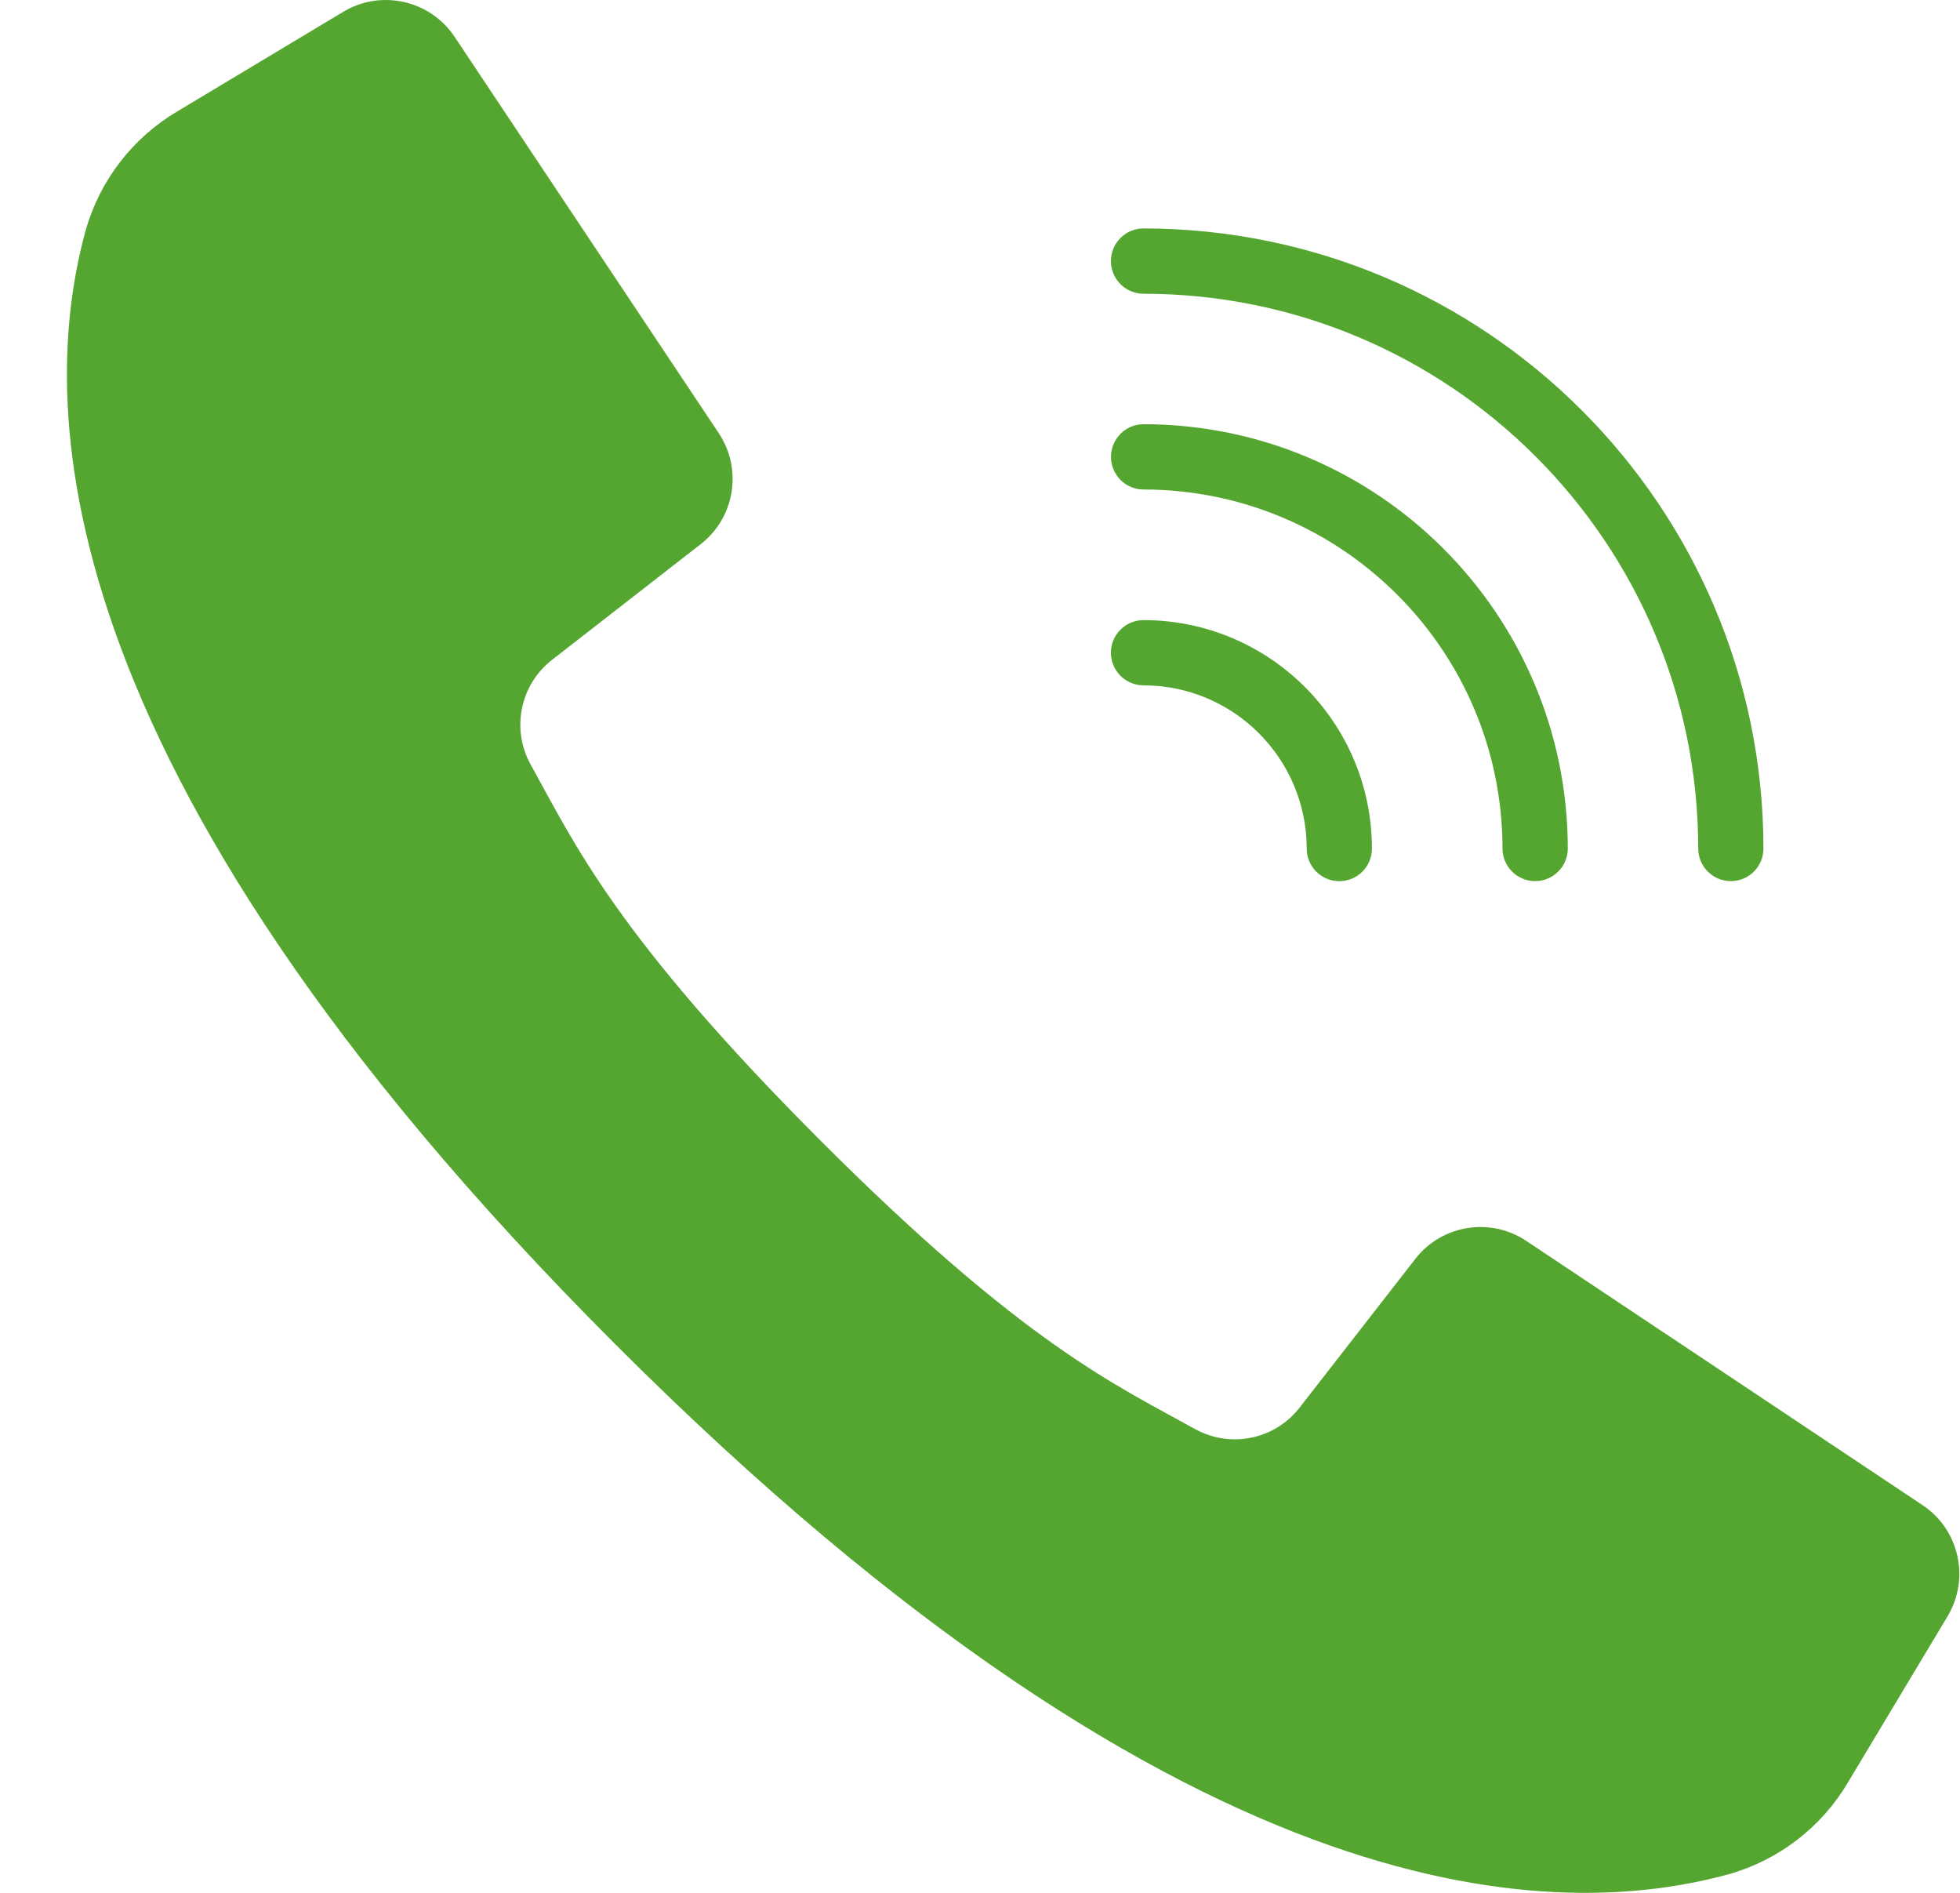
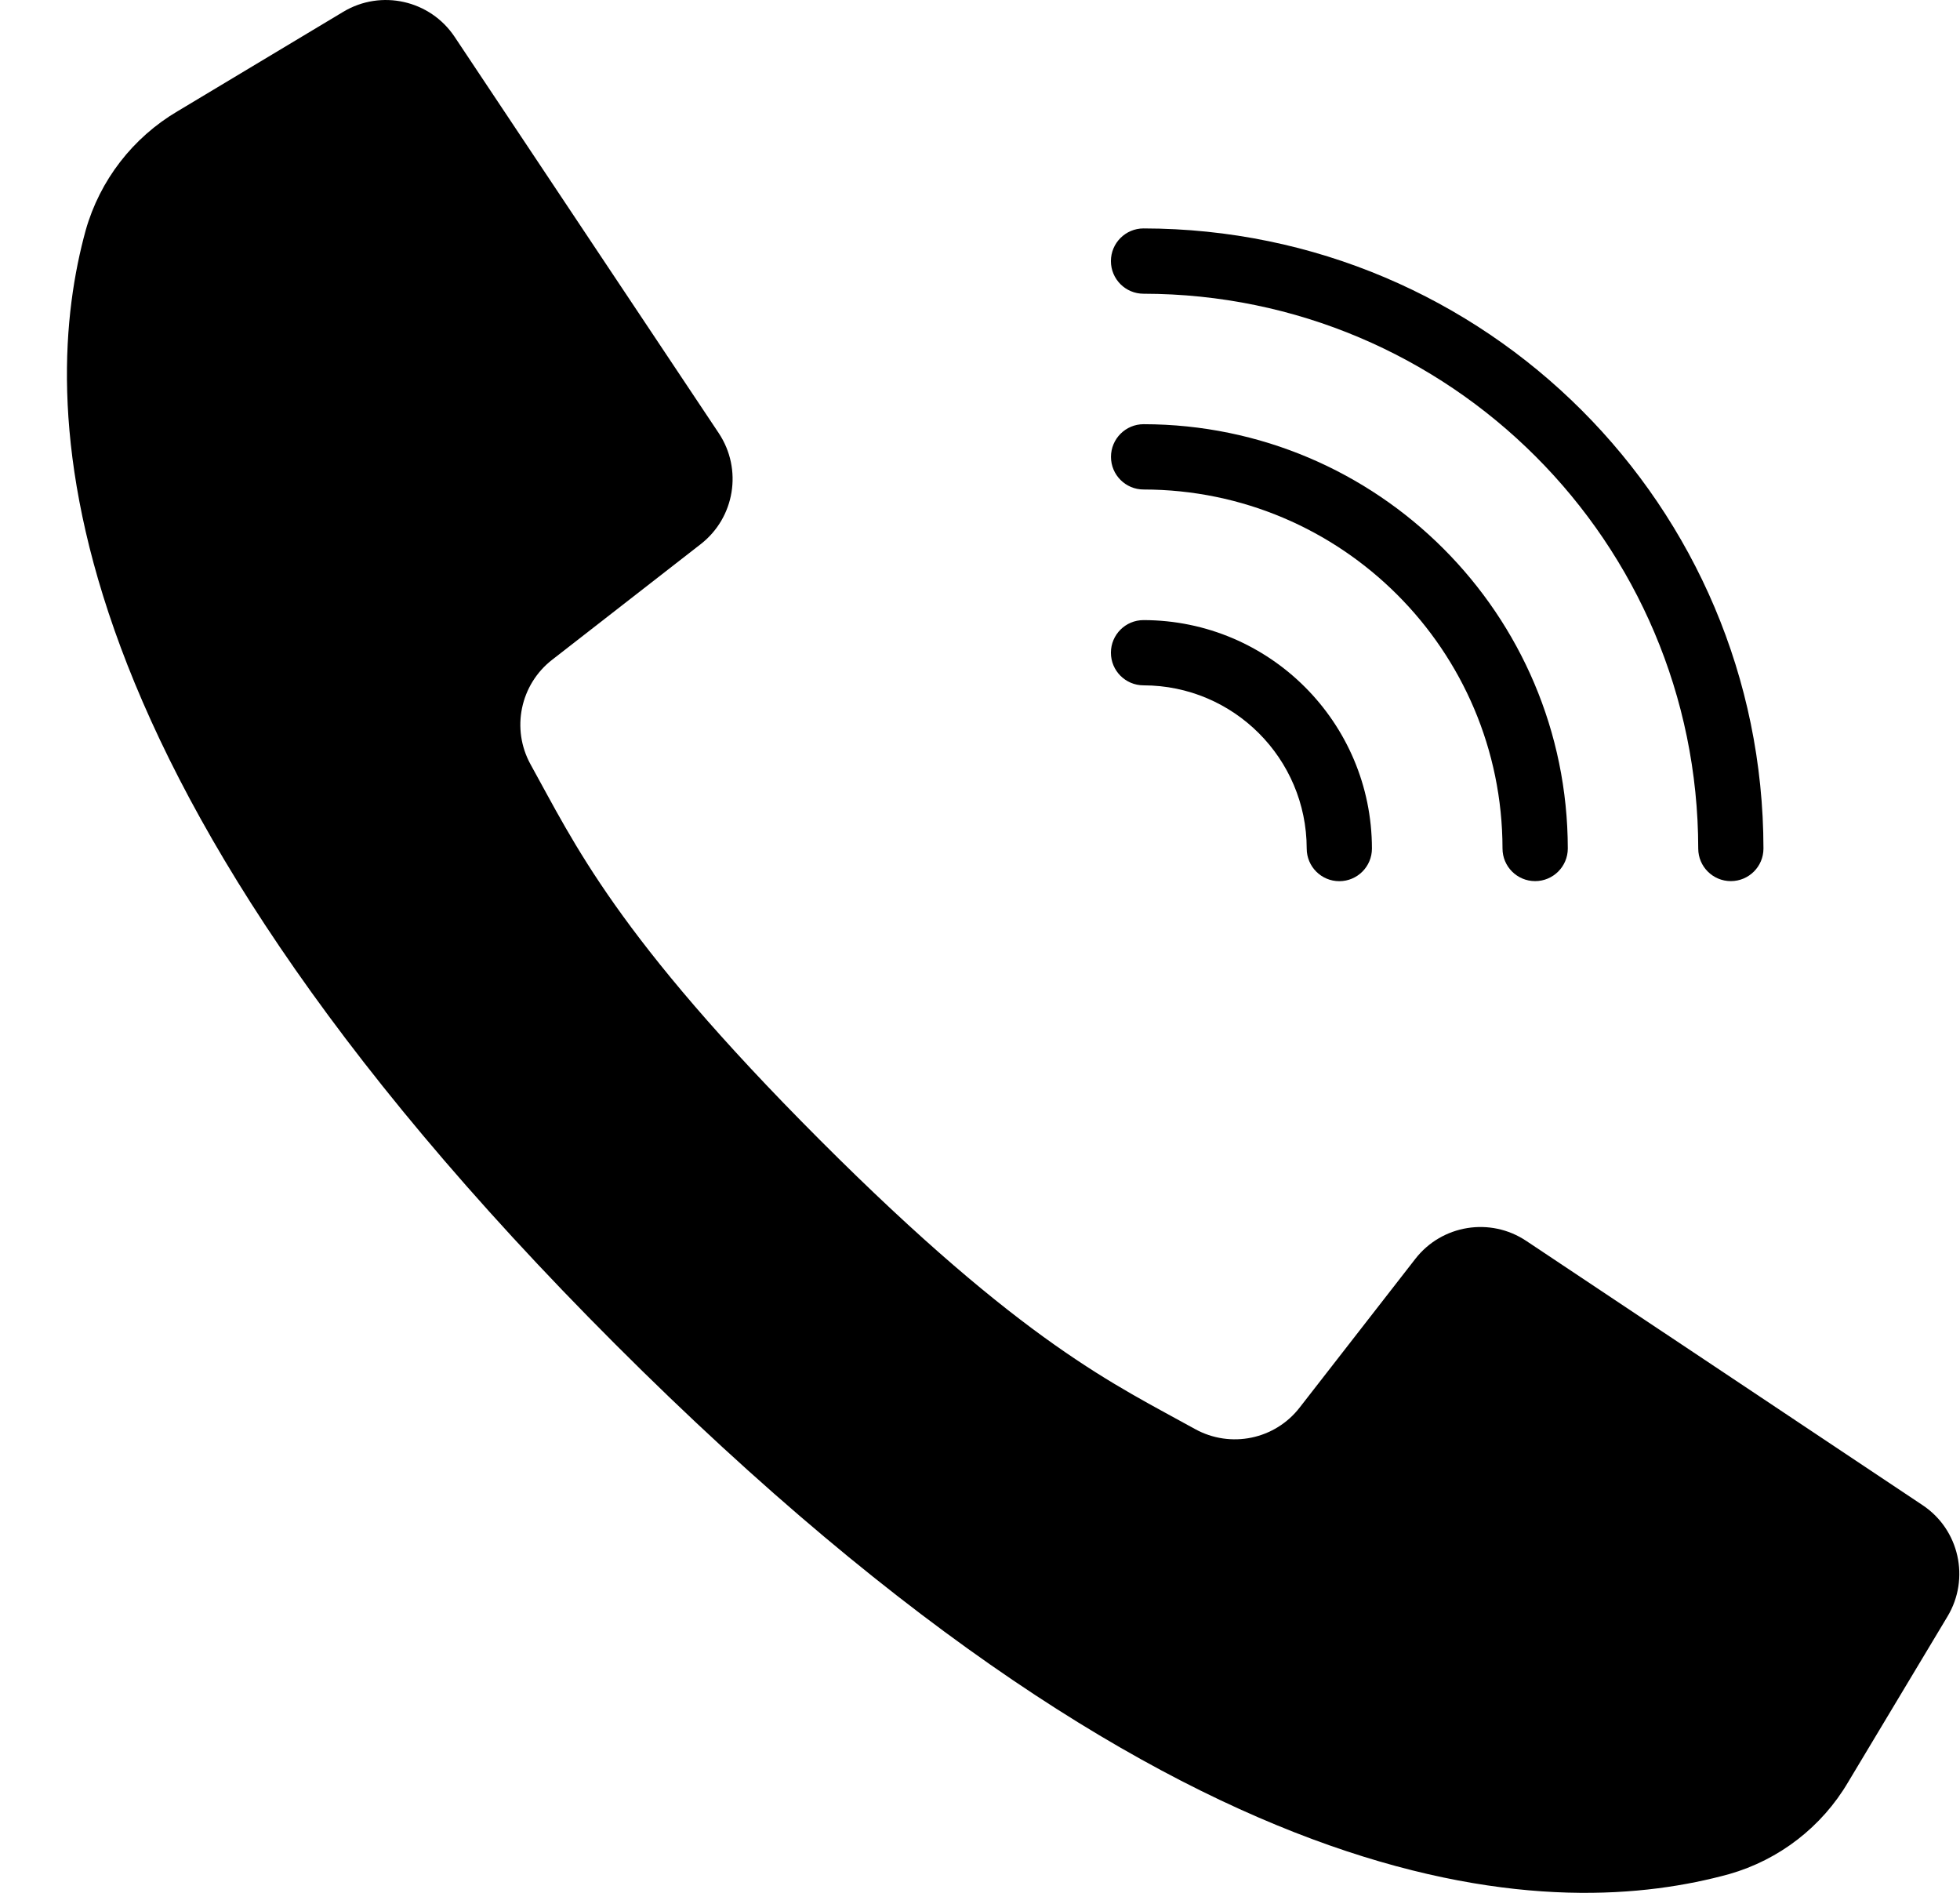
- <svg xmlns="http://www.w3.org/2000/svg" width="29" height="28" viewBox="0 0 29 28" fill="none">
-   <path d="M28.446 22.265L25.342 20.195L22.582 18.356C22.05 18.001 21.334 18.117 20.941 18.622L19.233 20.817C18.867 21.294 18.207 21.43 17.681 21.139C16.522 20.495 15.152 19.888 12.129 16.861C9.106 13.834 8.495 12.468 7.851 11.309C7.56 10.783 7.697 10.124 8.173 9.757L10.368 8.049C10.873 7.656 10.989 6.941 10.635 6.408L8.852 3.734L6.726 0.544C6.364 0.002 5.639 -0.161 5.08 0.174L2.628 1.645C1.965 2.036 1.478 2.666 1.268 3.406C0.597 5.85 0.462 11.243 9.105 19.886C17.747 28.529 23.14 28.393 25.584 27.723C26.324 27.512 26.955 27.025 27.345 26.362L28.816 23.91C29.151 23.351 28.989 22.626 28.446 22.265Z" fill="#55A630" />
-   <path d="M16.92 4.345C21.45 4.35 25.122 8.021 25.127 12.552C25.127 12.818 25.343 13.034 25.609 13.034C25.876 13.034 26.092 12.818 26.092 12.552C26.087 7.488 21.983 3.385 16.92 3.379C16.653 3.379 16.437 3.596 16.437 3.862C16.437 4.129 16.653 4.345 16.92 4.345Z" fill="#55A630" />
-   <path d="M16.921 7.241C19.852 7.244 22.228 9.62 22.231 12.551C22.231 12.818 22.447 13.034 22.714 13.034C22.98 13.034 23.197 12.818 23.197 12.551C23.193 9.087 20.385 6.279 16.921 6.275C16.654 6.275 16.438 6.492 16.438 6.758C16.438 7.025 16.654 7.241 16.921 7.241Z" fill="#55A630" />
-   <path d="M16.92 10.138C18.252 10.14 19.332 11.219 19.334 12.552C19.334 12.819 19.55 13.035 19.816 13.035C20.083 13.035 20.299 12.819 20.299 12.552C20.297 10.686 18.785 9.175 16.92 9.173C16.653 9.173 16.437 9.389 16.437 9.655C16.437 9.922 16.653 10.138 16.92 10.138Z" fill="#55A630" />
+ <svg xmlns="http://www.w3.org/2000/svg" viewBox="0 0 29 28">
+   <path d="M28.446 22.265L25.342 20.195L22.582 18.356C22.05 18.001 21.334 18.117 20.941 18.622L19.233 20.817C18.867 21.294 18.207 21.43 17.681 21.139C16.522 20.495 15.152 19.888 12.129 16.861C9.106 13.834 8.495 12.468 7.851 11.309C7.56 10.783 7.697 10.124 8.173 9.757L10.368 8.049C10.873 7.656 10.989 6.941 10.635 6.408L8.852 3.734L6.726 0.544C6.364 0.002 5.639 -0.161 5.08 0.174L2.628 1.645C1.965 2.036 1.478 2.666 1.268 3.406C0.597 5.85 0.462 11.243 9.105 19.886C17.747 28.529 23.14 28.393 25.584 27.723C26.324 27.512 26.955 27.025 27.345 26.362L28.816 23.91C29.151 23.351 28.989 22.626 28.446 22.265Z" />
+   <path d="M16.92 4.345C21.45 4.35 25.122 8.021 25.127 12.552C25.127 12.818 25.343 13.034 25.609 13.034C25.876 13.034 26.092 12.818 26.092 12.552C26.087 7.488 21.983 3.385 16.92 3.379C16.653 3.379 16.437 3.596 16.437 3.862C16.437 4.129 16.653 4.345 16.92 4.345Z" />
+   <path d="M16.921 7.241C19.852 7.244 22.228 9.62 22.231 12.551C22.231 12.818 22.447 13.034 22.714 13.034C22.98 13.034 23.197 12.818 23.197 12.551C23.193 9.087 20.385 6.279 16.921 6.275C16.654 6.275 16.438 6.492 16.438 6.758C16.438 7.025 16.654 7.241 16.921 7.241Z" />
+   <path d="M16.92 10.138C18.252 10.14 19.332 11.219 19.334 12.552C19.334 12.819 19.55 13.035 19.816 13.035C20.083 13.035 20.299 12.819 20.299 12.552C20.297 10.686 18.785 9.175 16.92 9.173C16.653 9.173 16.437 9.389 16.437 9.655C16.437 9.922 16.653 10.138 16.92 10.138Z" />
</svg>
